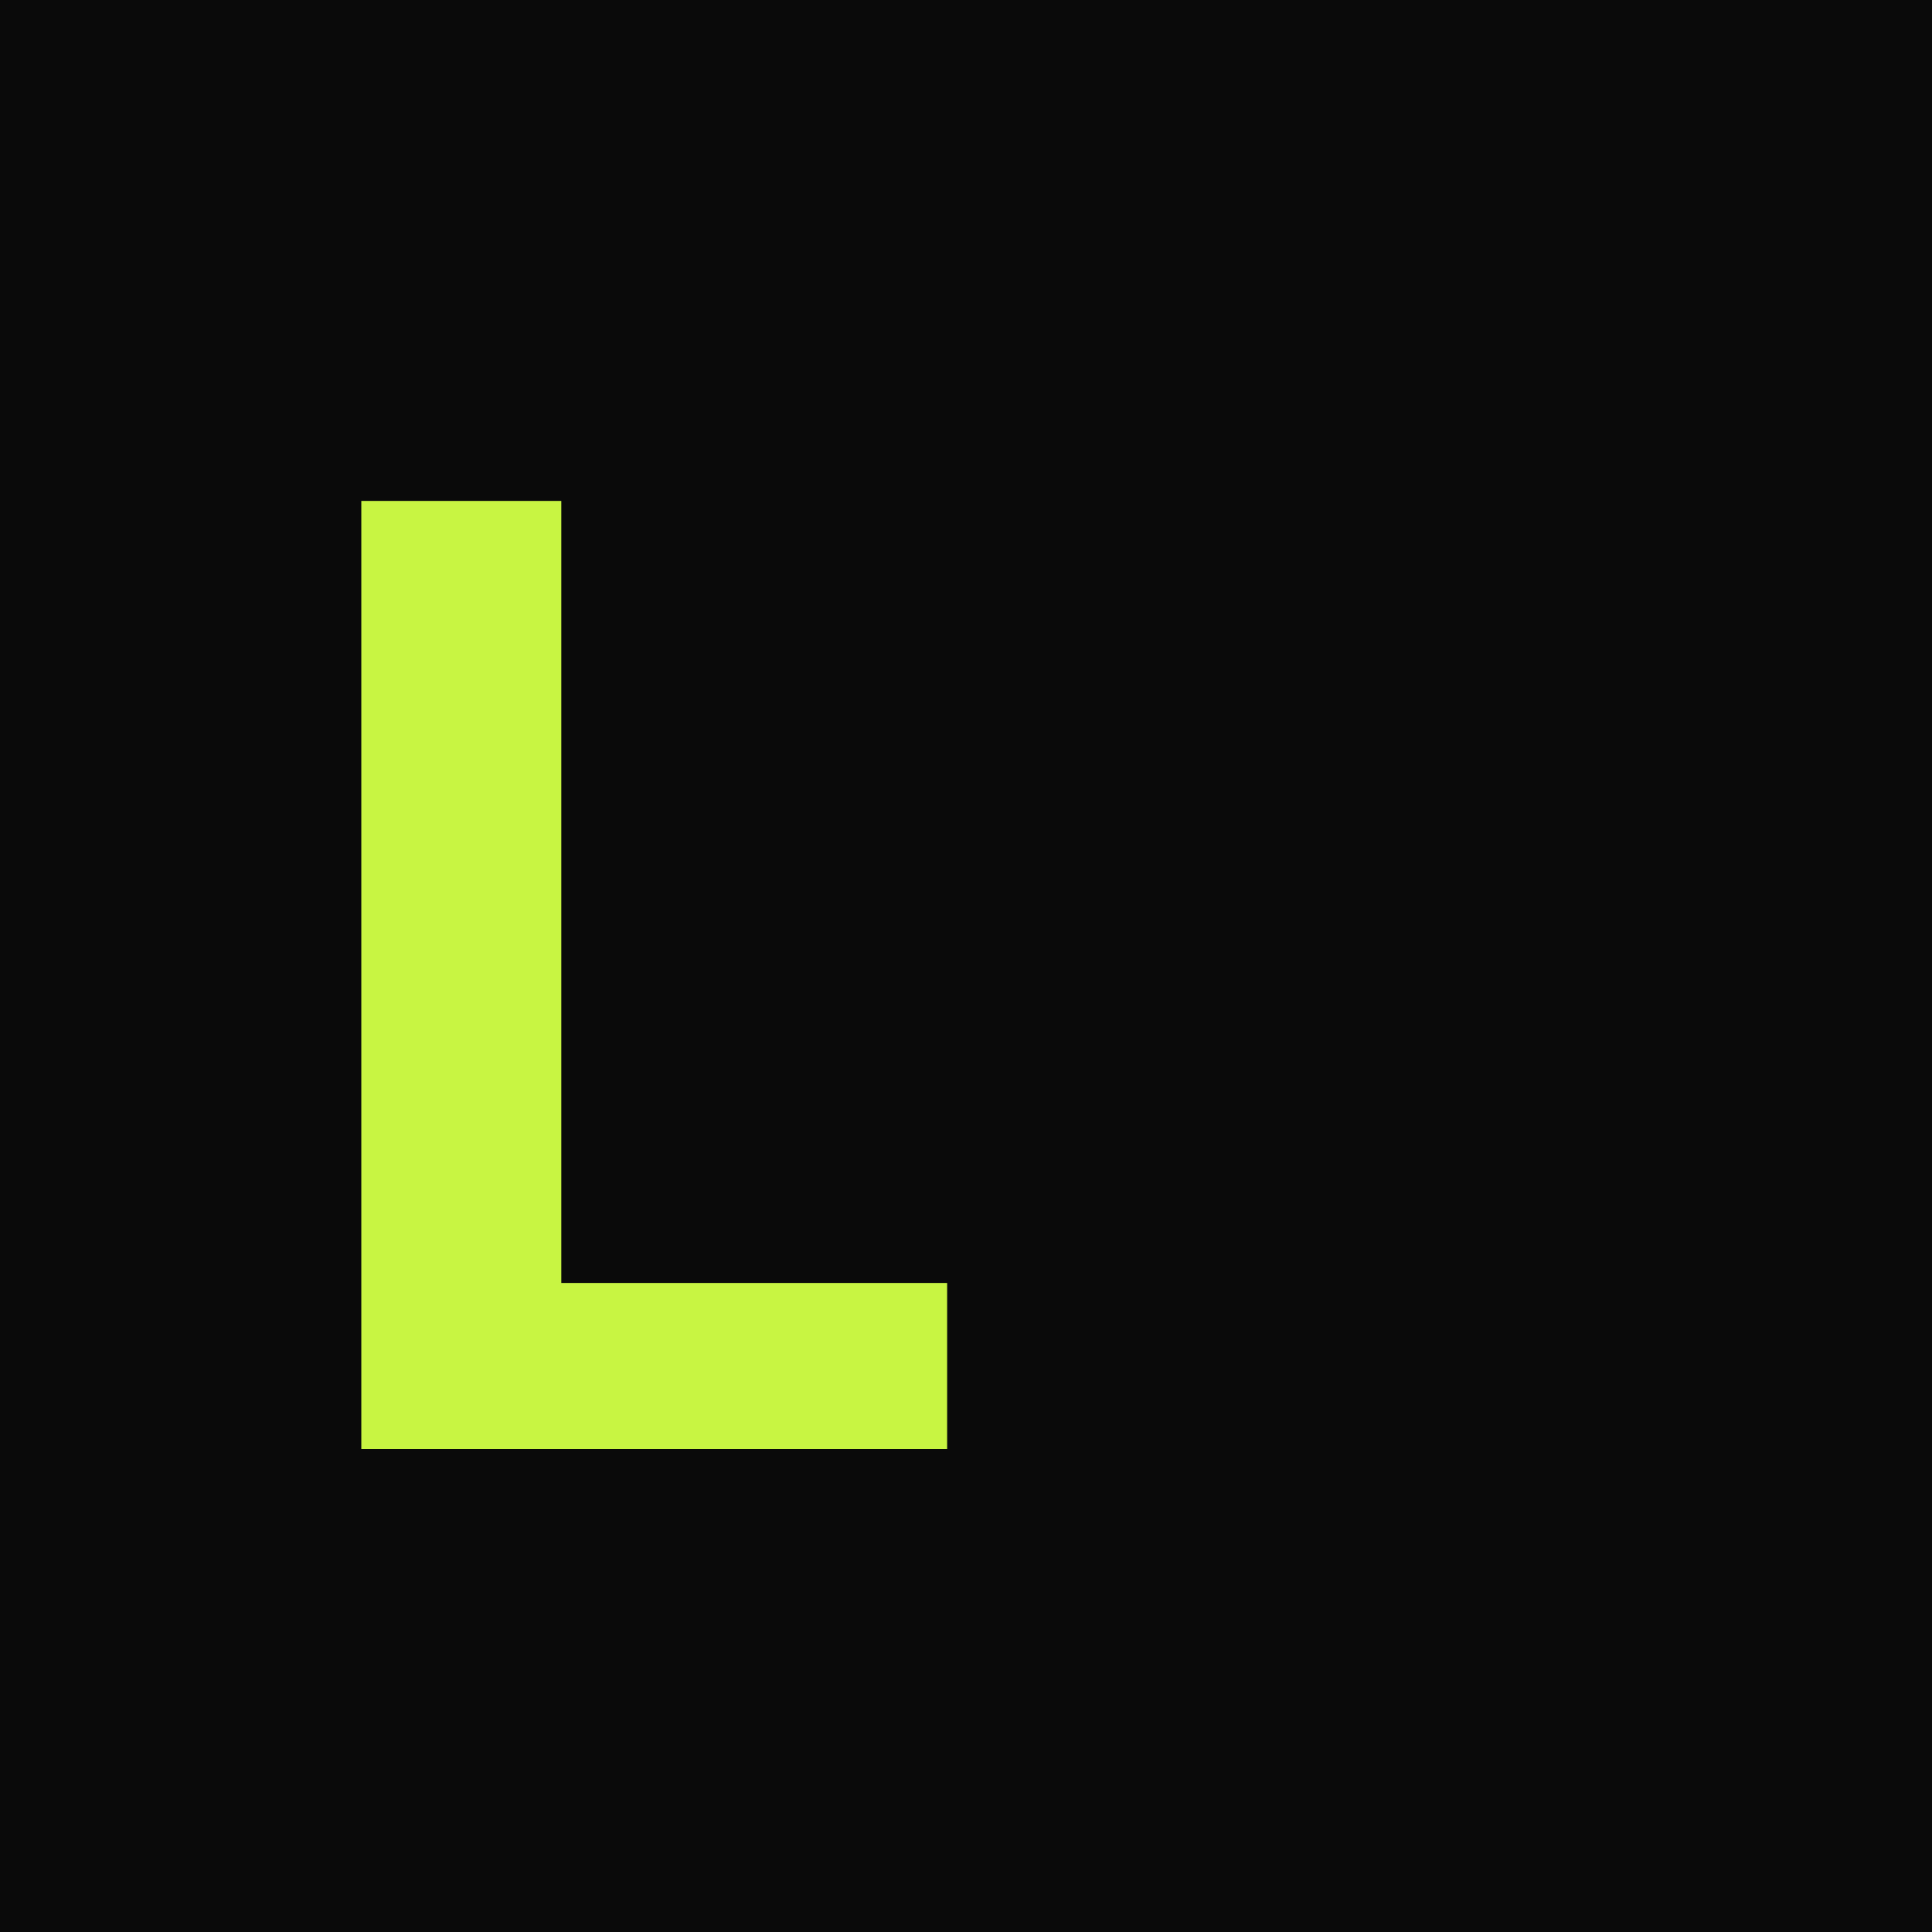
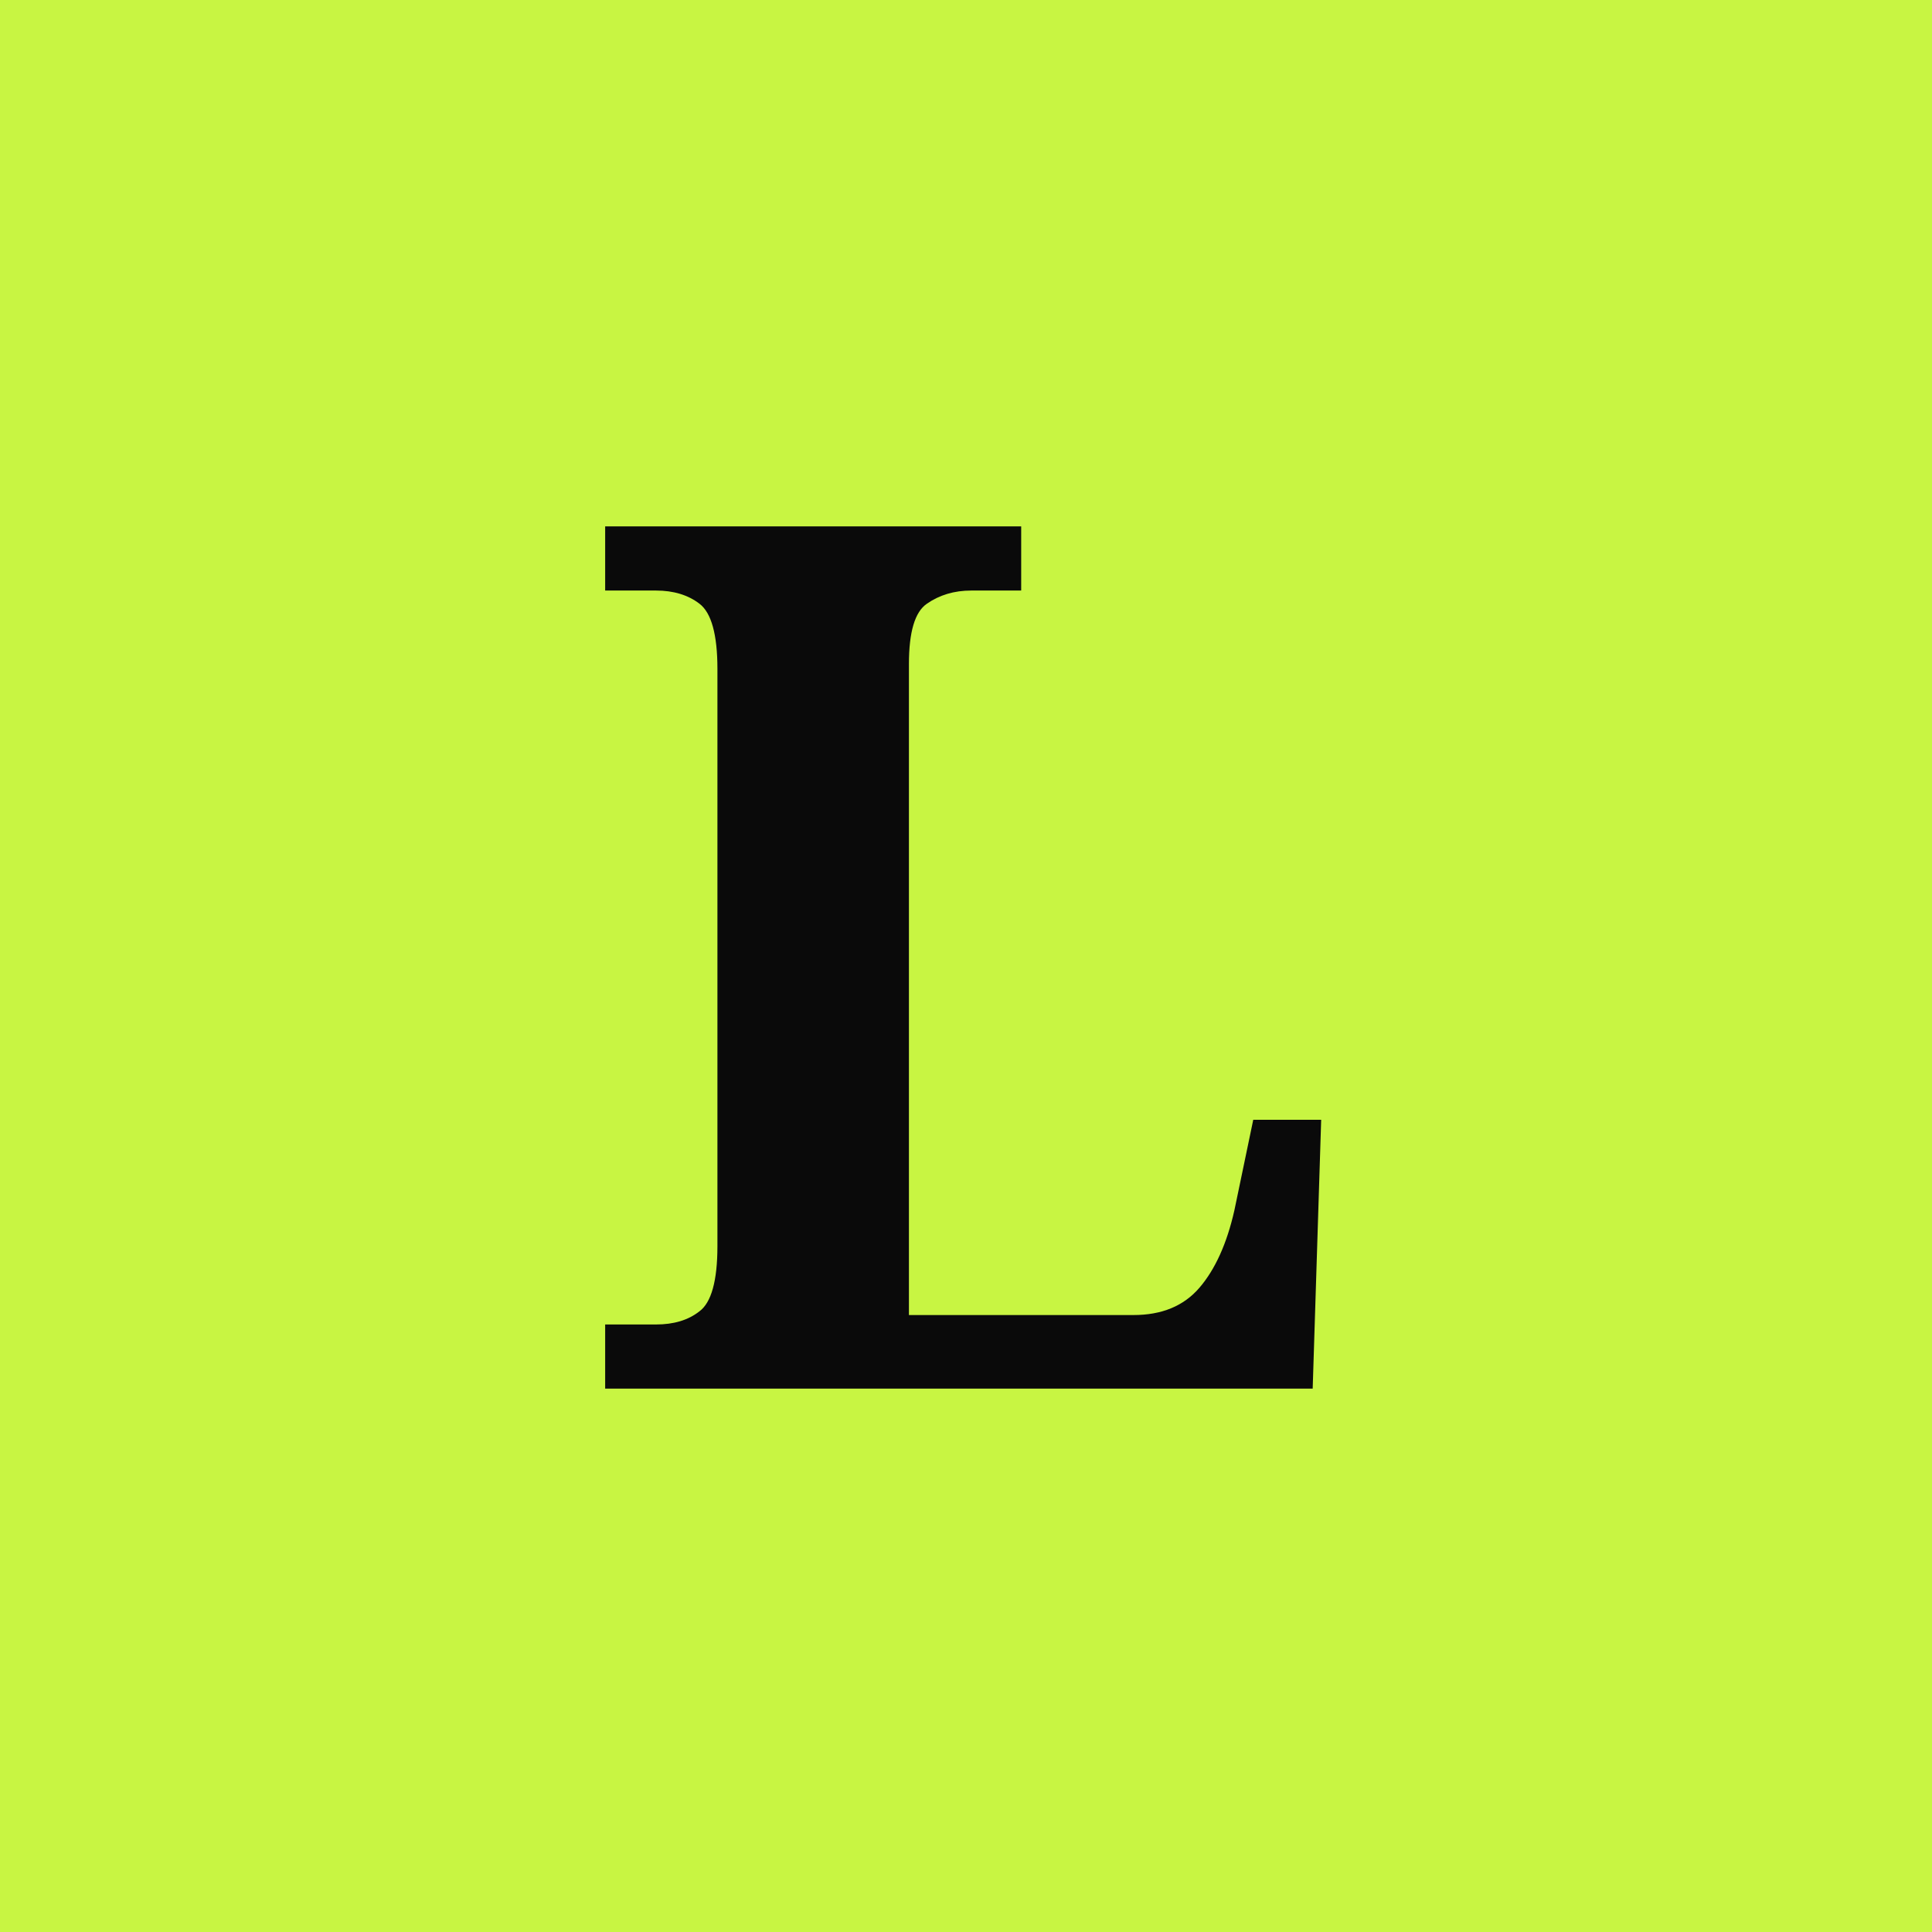
<svg xmlns="http://www.w3.org/2000/svg" viewBox="0 0 32 32">
-   <rect width="32" height="32" fill="#0a0a0a" />
-   <text x="4" y="24" font-family="Arial Black,sans-serif" font-size="22" font-weight="900" fill="#c8f542">L</text>
+   <rect width="32" height="32" fill="#c8f542" />
+   <text x="16" y="23" font-family="serif" font-size="20" font-weight="bold" text-anchor="middle" fill="#0a0a0a">L</text>
</svg>
